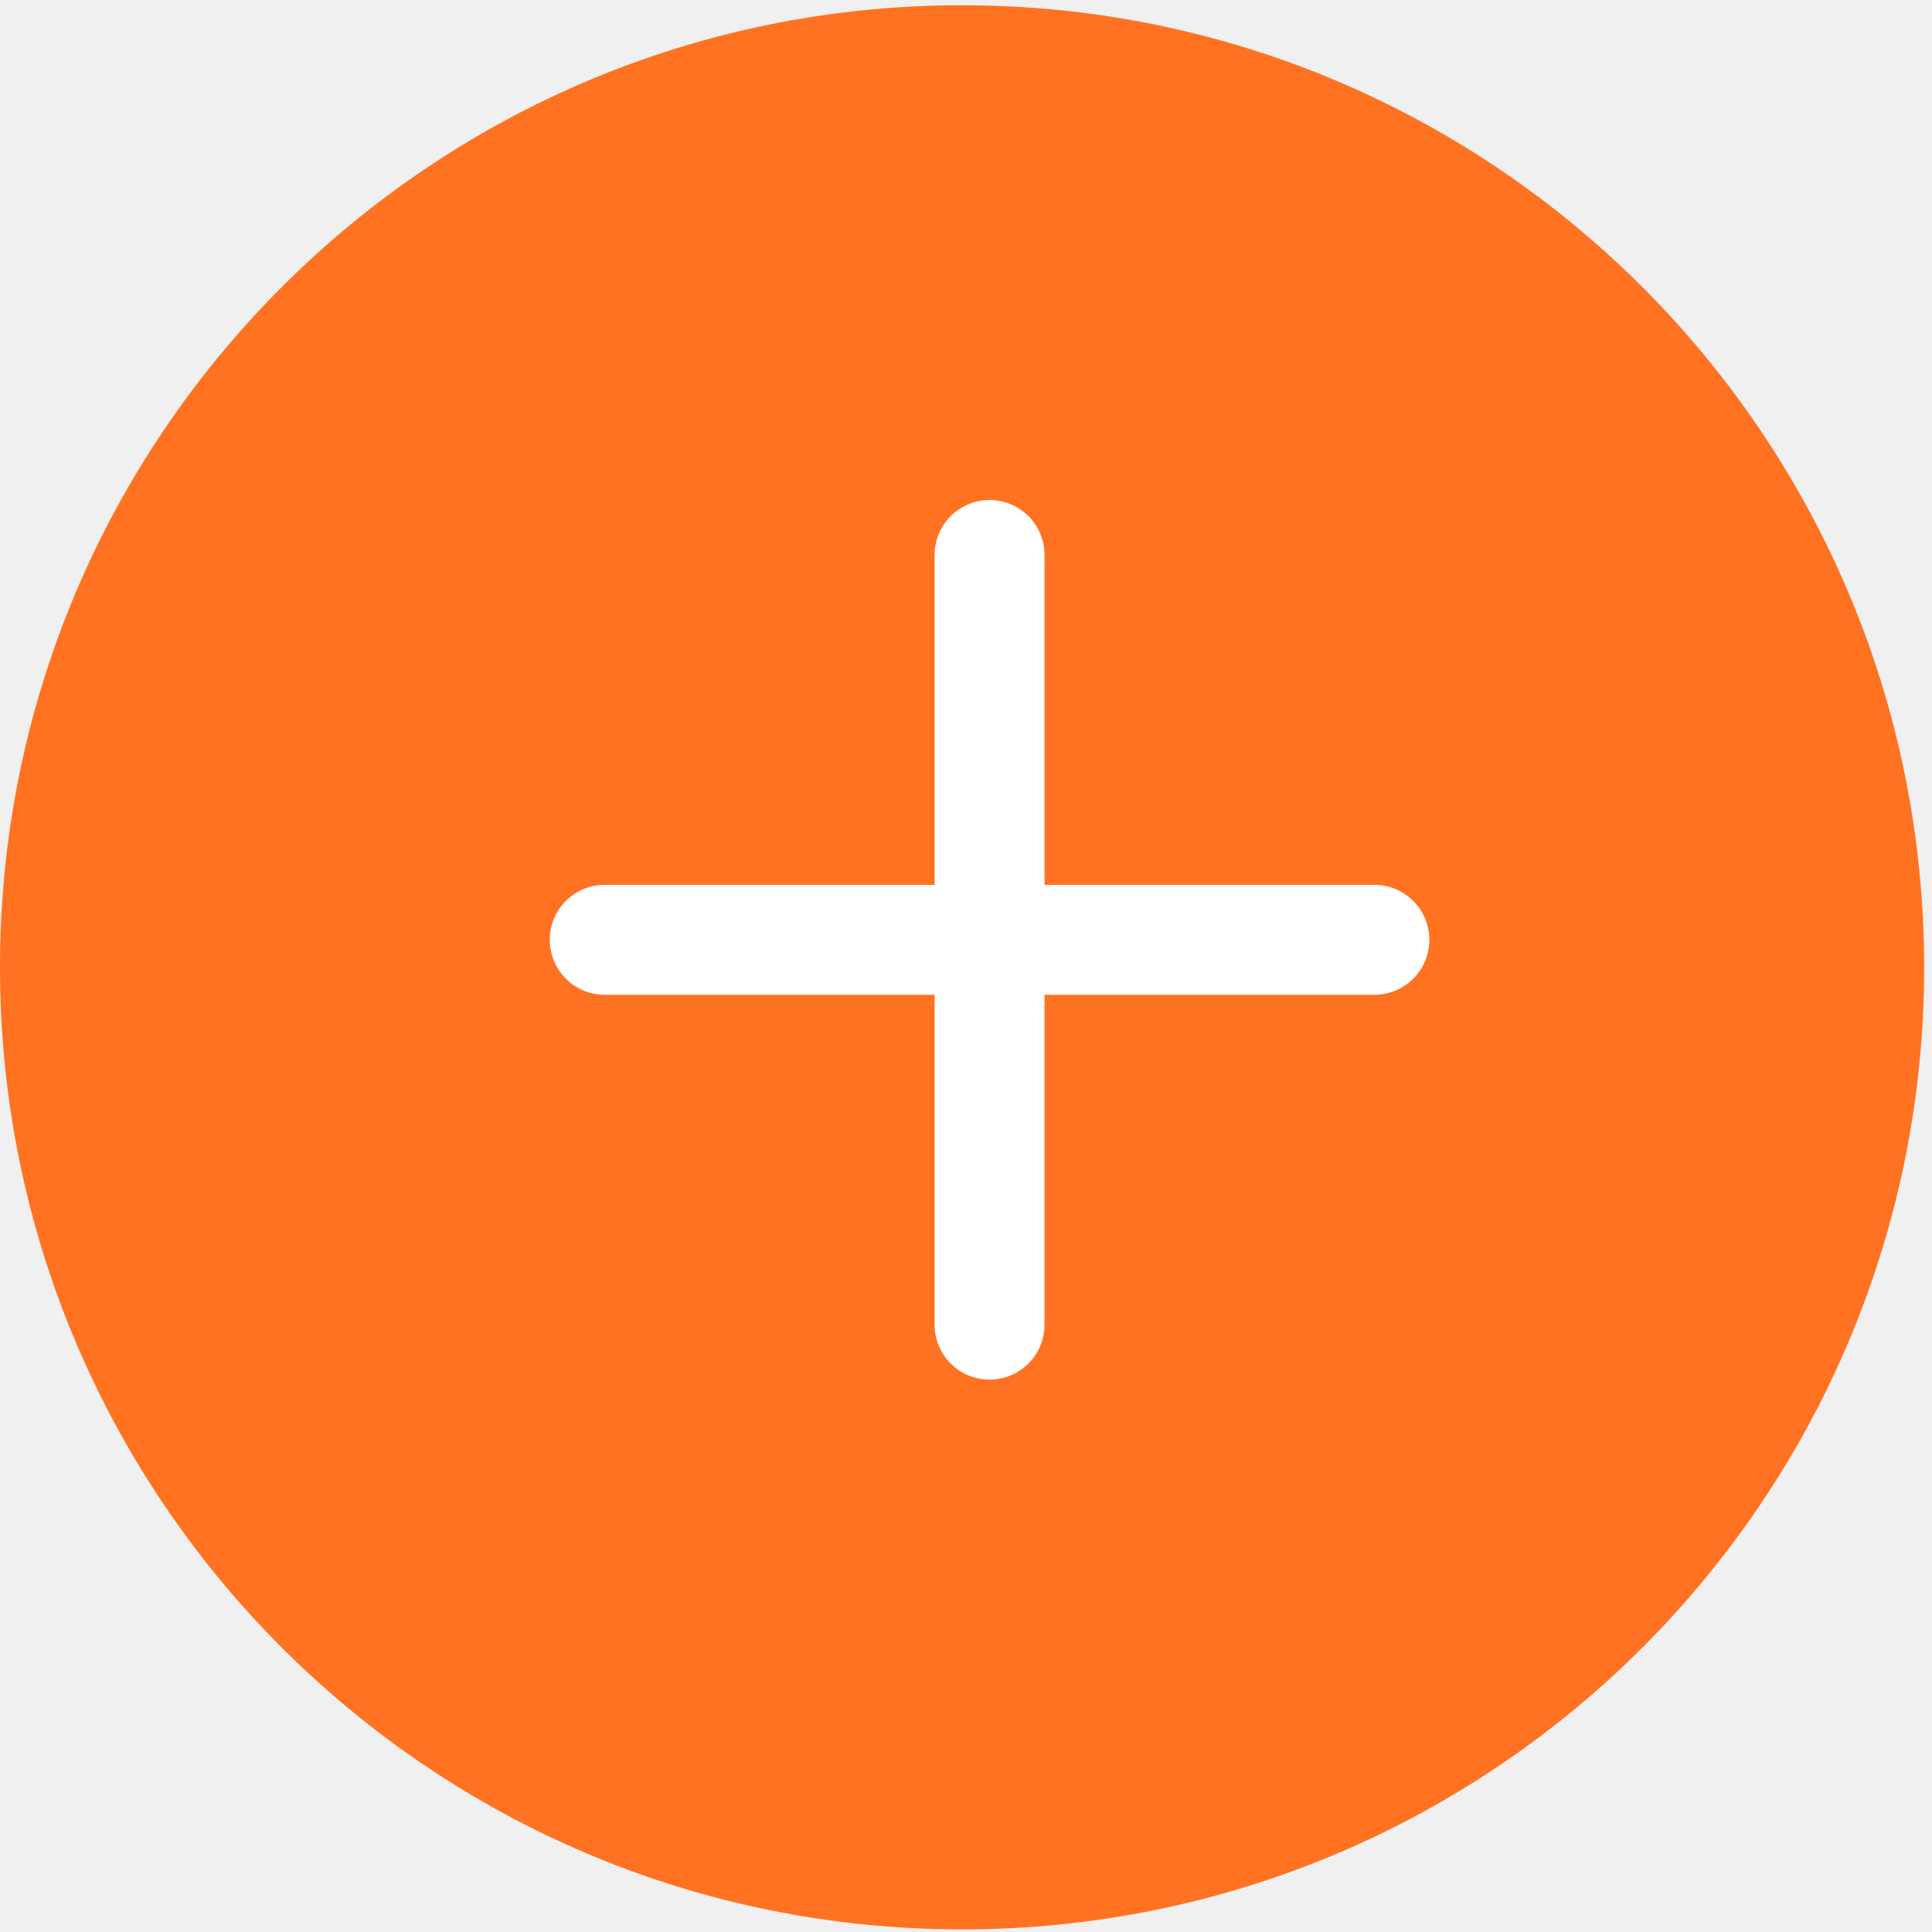
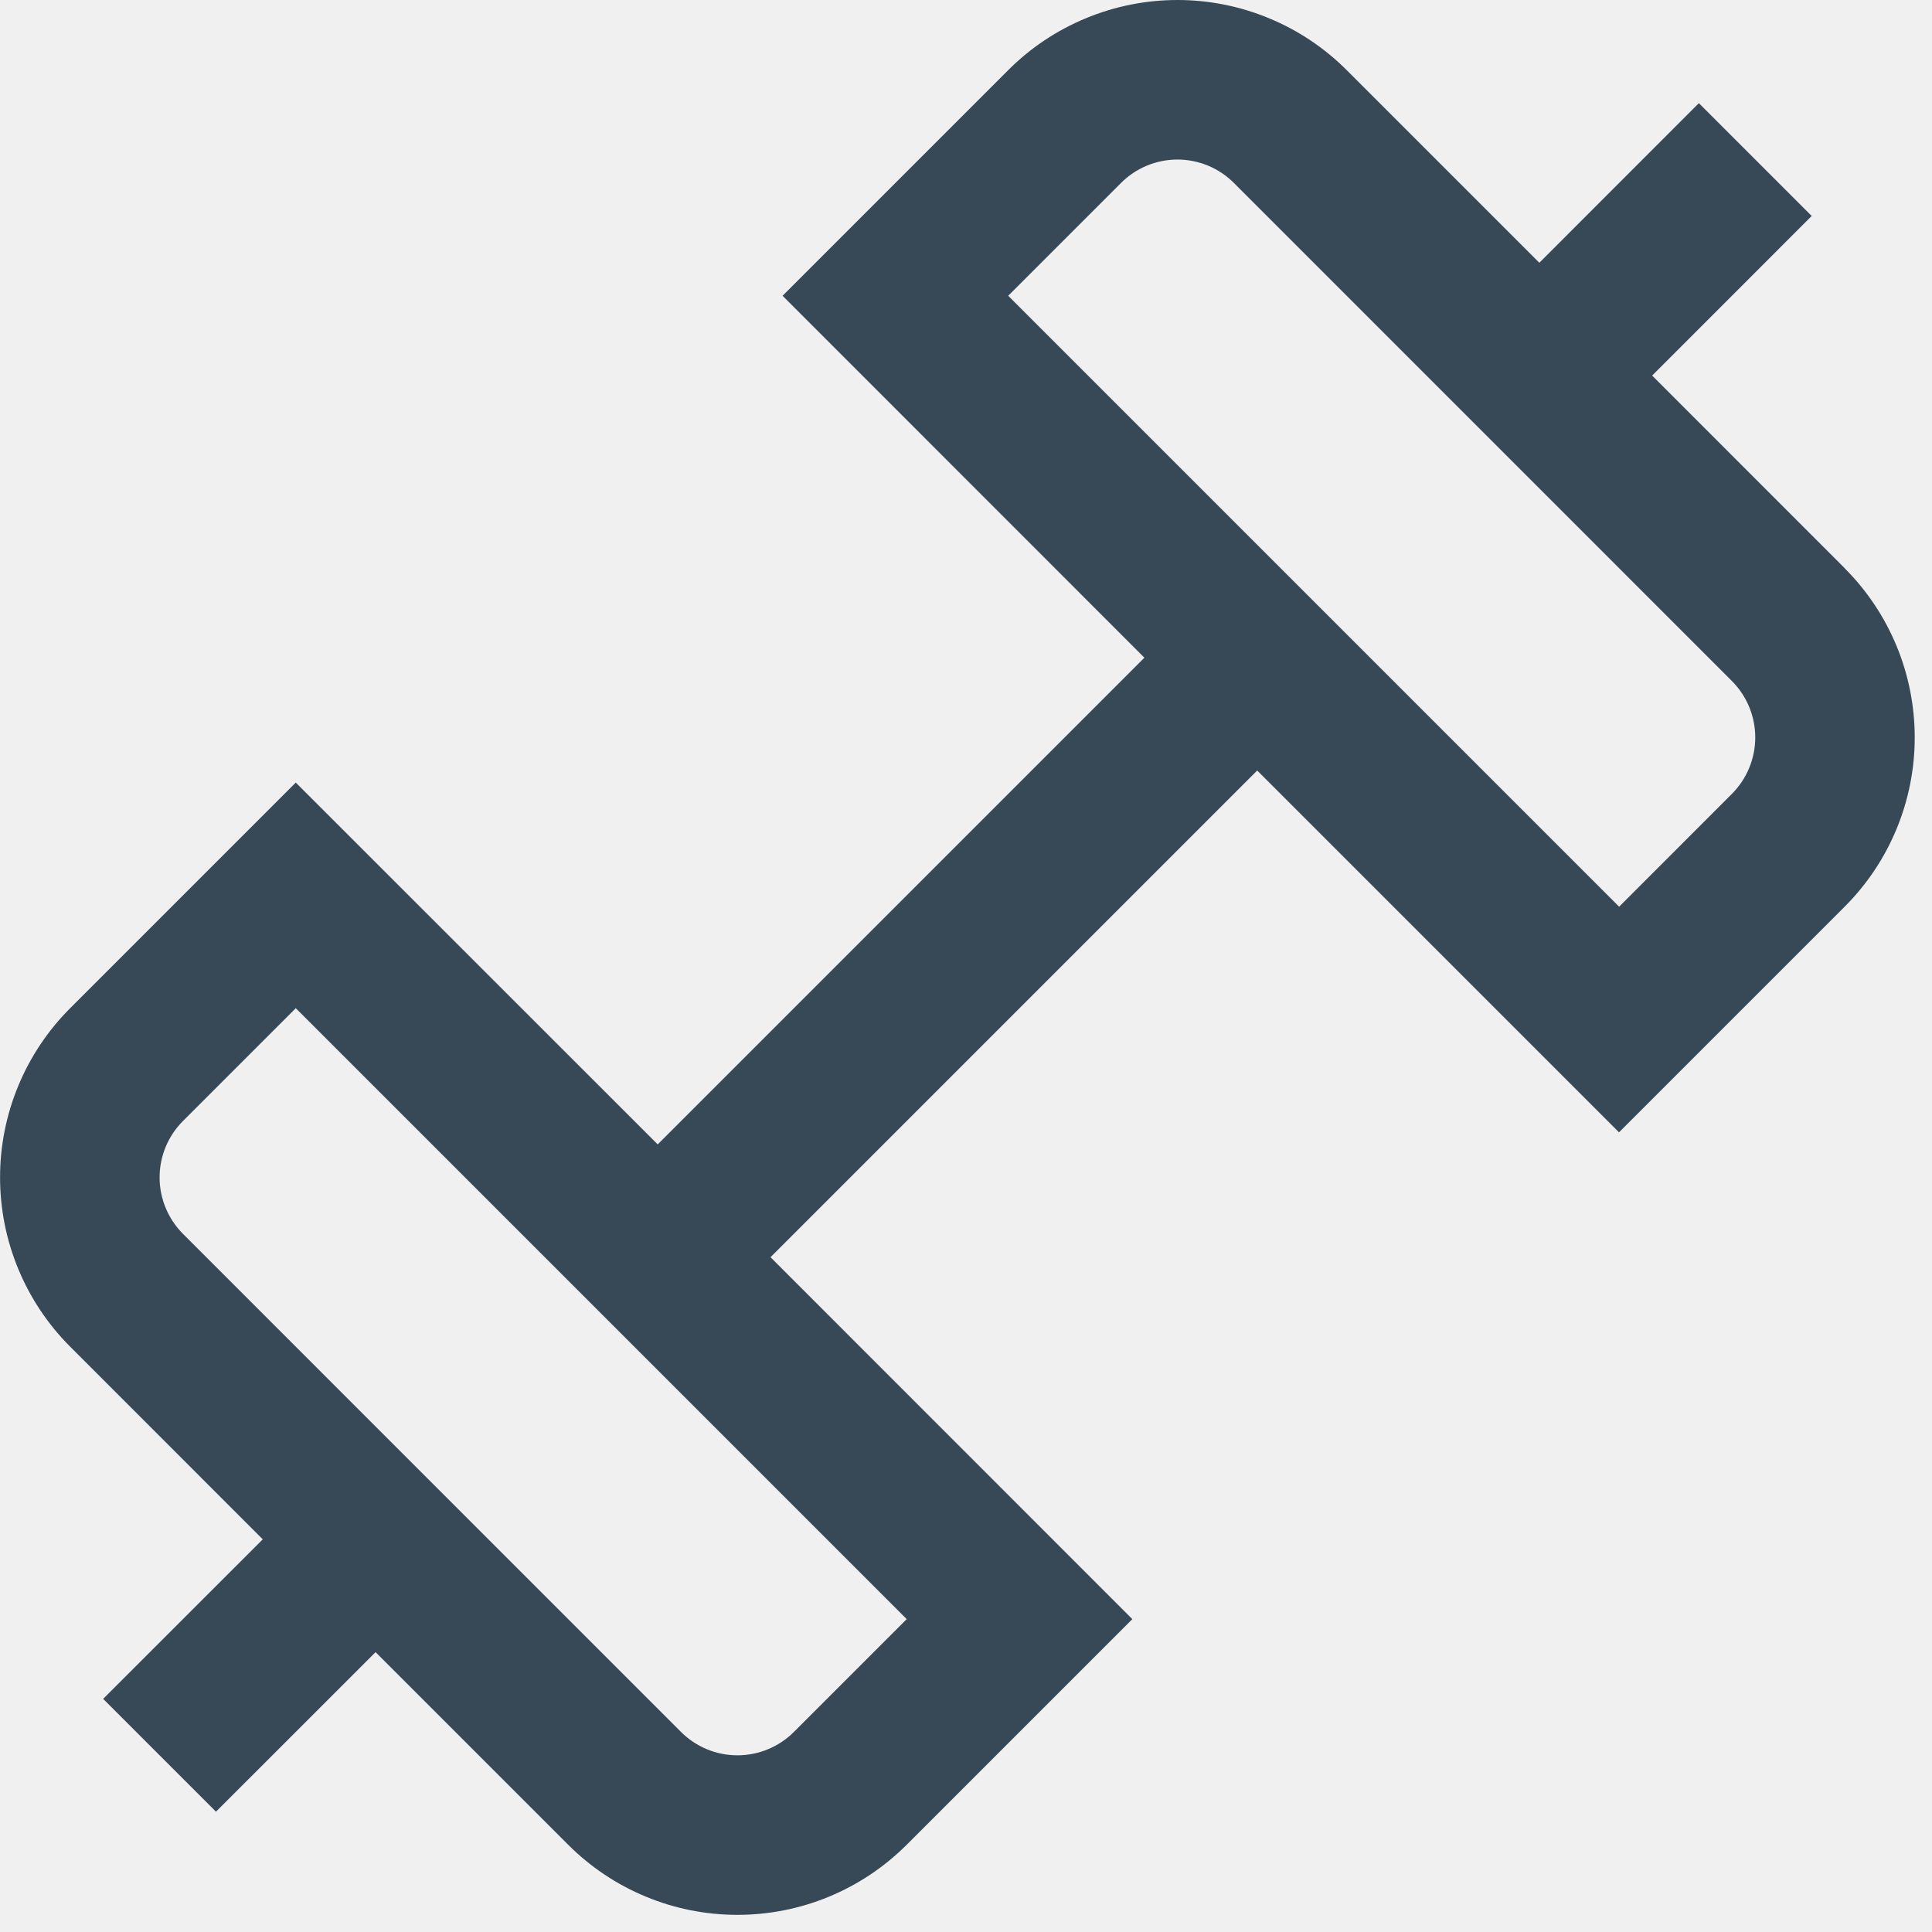
- <svg xmlns="http://www.w3.org/2000/svg" width="126" height="126" viewBox="0 0 126 126" fill="none">
-   <circle cx="62.744" cy="63.086" r="62.744" fill="#FF7221" />
-   <path d="M64.537 36.195L64.537 86.39" stroke="white" stroke-width="7.171" stroke-linecap="round" />
-   <path d="M39.439 61.293L89.634 61.293" stroke="white" stroke-width="7.171" stroke-linecap="round" />
+ <svg xmlns="http://www.w3.org/2000/svg" width="33" height="33" viewBox="0 0 33 33" fill="none">
+   <g clip-path="url(#clip0_4221_77)">
+     <path d="M31.51 9.706L28.22 6.415L30.945 3.689L29.018 1.762L26.293 4.488L23.003 1.198C22.623 0.818 22.173 0.517 21.677 0.312C21.18 0.106 20.649 0 20.112 0C19.575 0 19.043 0.106 18.547 0.312C18.051 0.517 17.6 0.818 17.221 1.198L13.367 5.052L19.547 11.234L11.234 19.547L5.052 13.367L1.198 17.221C0.432 17.987 0.001 19.027 0.001 20.111C0.001 21.195 0.432 22.235 1.198 23.002L4.488 26.293L1.762 29.018L3.689 30.945L6.415 28.22L9.705 31.51C10.084 31.889 10.535 32.191 11.031 32.396C11.527 32.602 12.059 32.707 12.596 32.707C13.133 32.707 13.665 32.602 14.161 32.396C14.657 32.191 15.107 31.889 15.487 31.51L19.341 27.656L13.161 21.474L21.474 13.161L27.654 19.341L31.508 15.487C32.275 14.72 32.705 13.681 32.705 12.597C32.705 11.512 32.275 10.473 31.508 9.706H31.51ZM13.56 29.583C13.434 29.709 13.283 29.81 13.118 29.878C12.952 29.947 12.775 29.982 12.596 29.982C12.417 29.982 12.239 29.947 12.074 29.878C11.909 29.81 11.758 29.709 11.632 29.583L3.125 21.075C2.87 20.819 2.726 20.472 2.726 20.111C2.726 19.75 2.87 19.403 3.125 19.148L5.052 17.221L15.487 27.656L13.56 29.583ZM29.583 13.559L27.656 15.487L17.221 5.052L19.148 3.125C19.274 2.998 19.424 2.898 19.59 2.829C19.755 2.761 19.933 2.725 20.112 2.725C20.291 2.725 20.468 2.761 20.634 2.829C20.799 2.898 20.949 2.998 21.076 3.125L29.583 11.633C29.838 11.889 29.981 12.235 29.981 12.596C29.981 12.957 29.838 13.303 29.583 13.559Z" fill="#374957" />
+   </g>
+   <defs>
+     <clipPath id="clip0_4221_77">
+       <rect width="32.707" height="32.707" fill="white" />
+     </clipPath>
+   </defs>
</svg>
